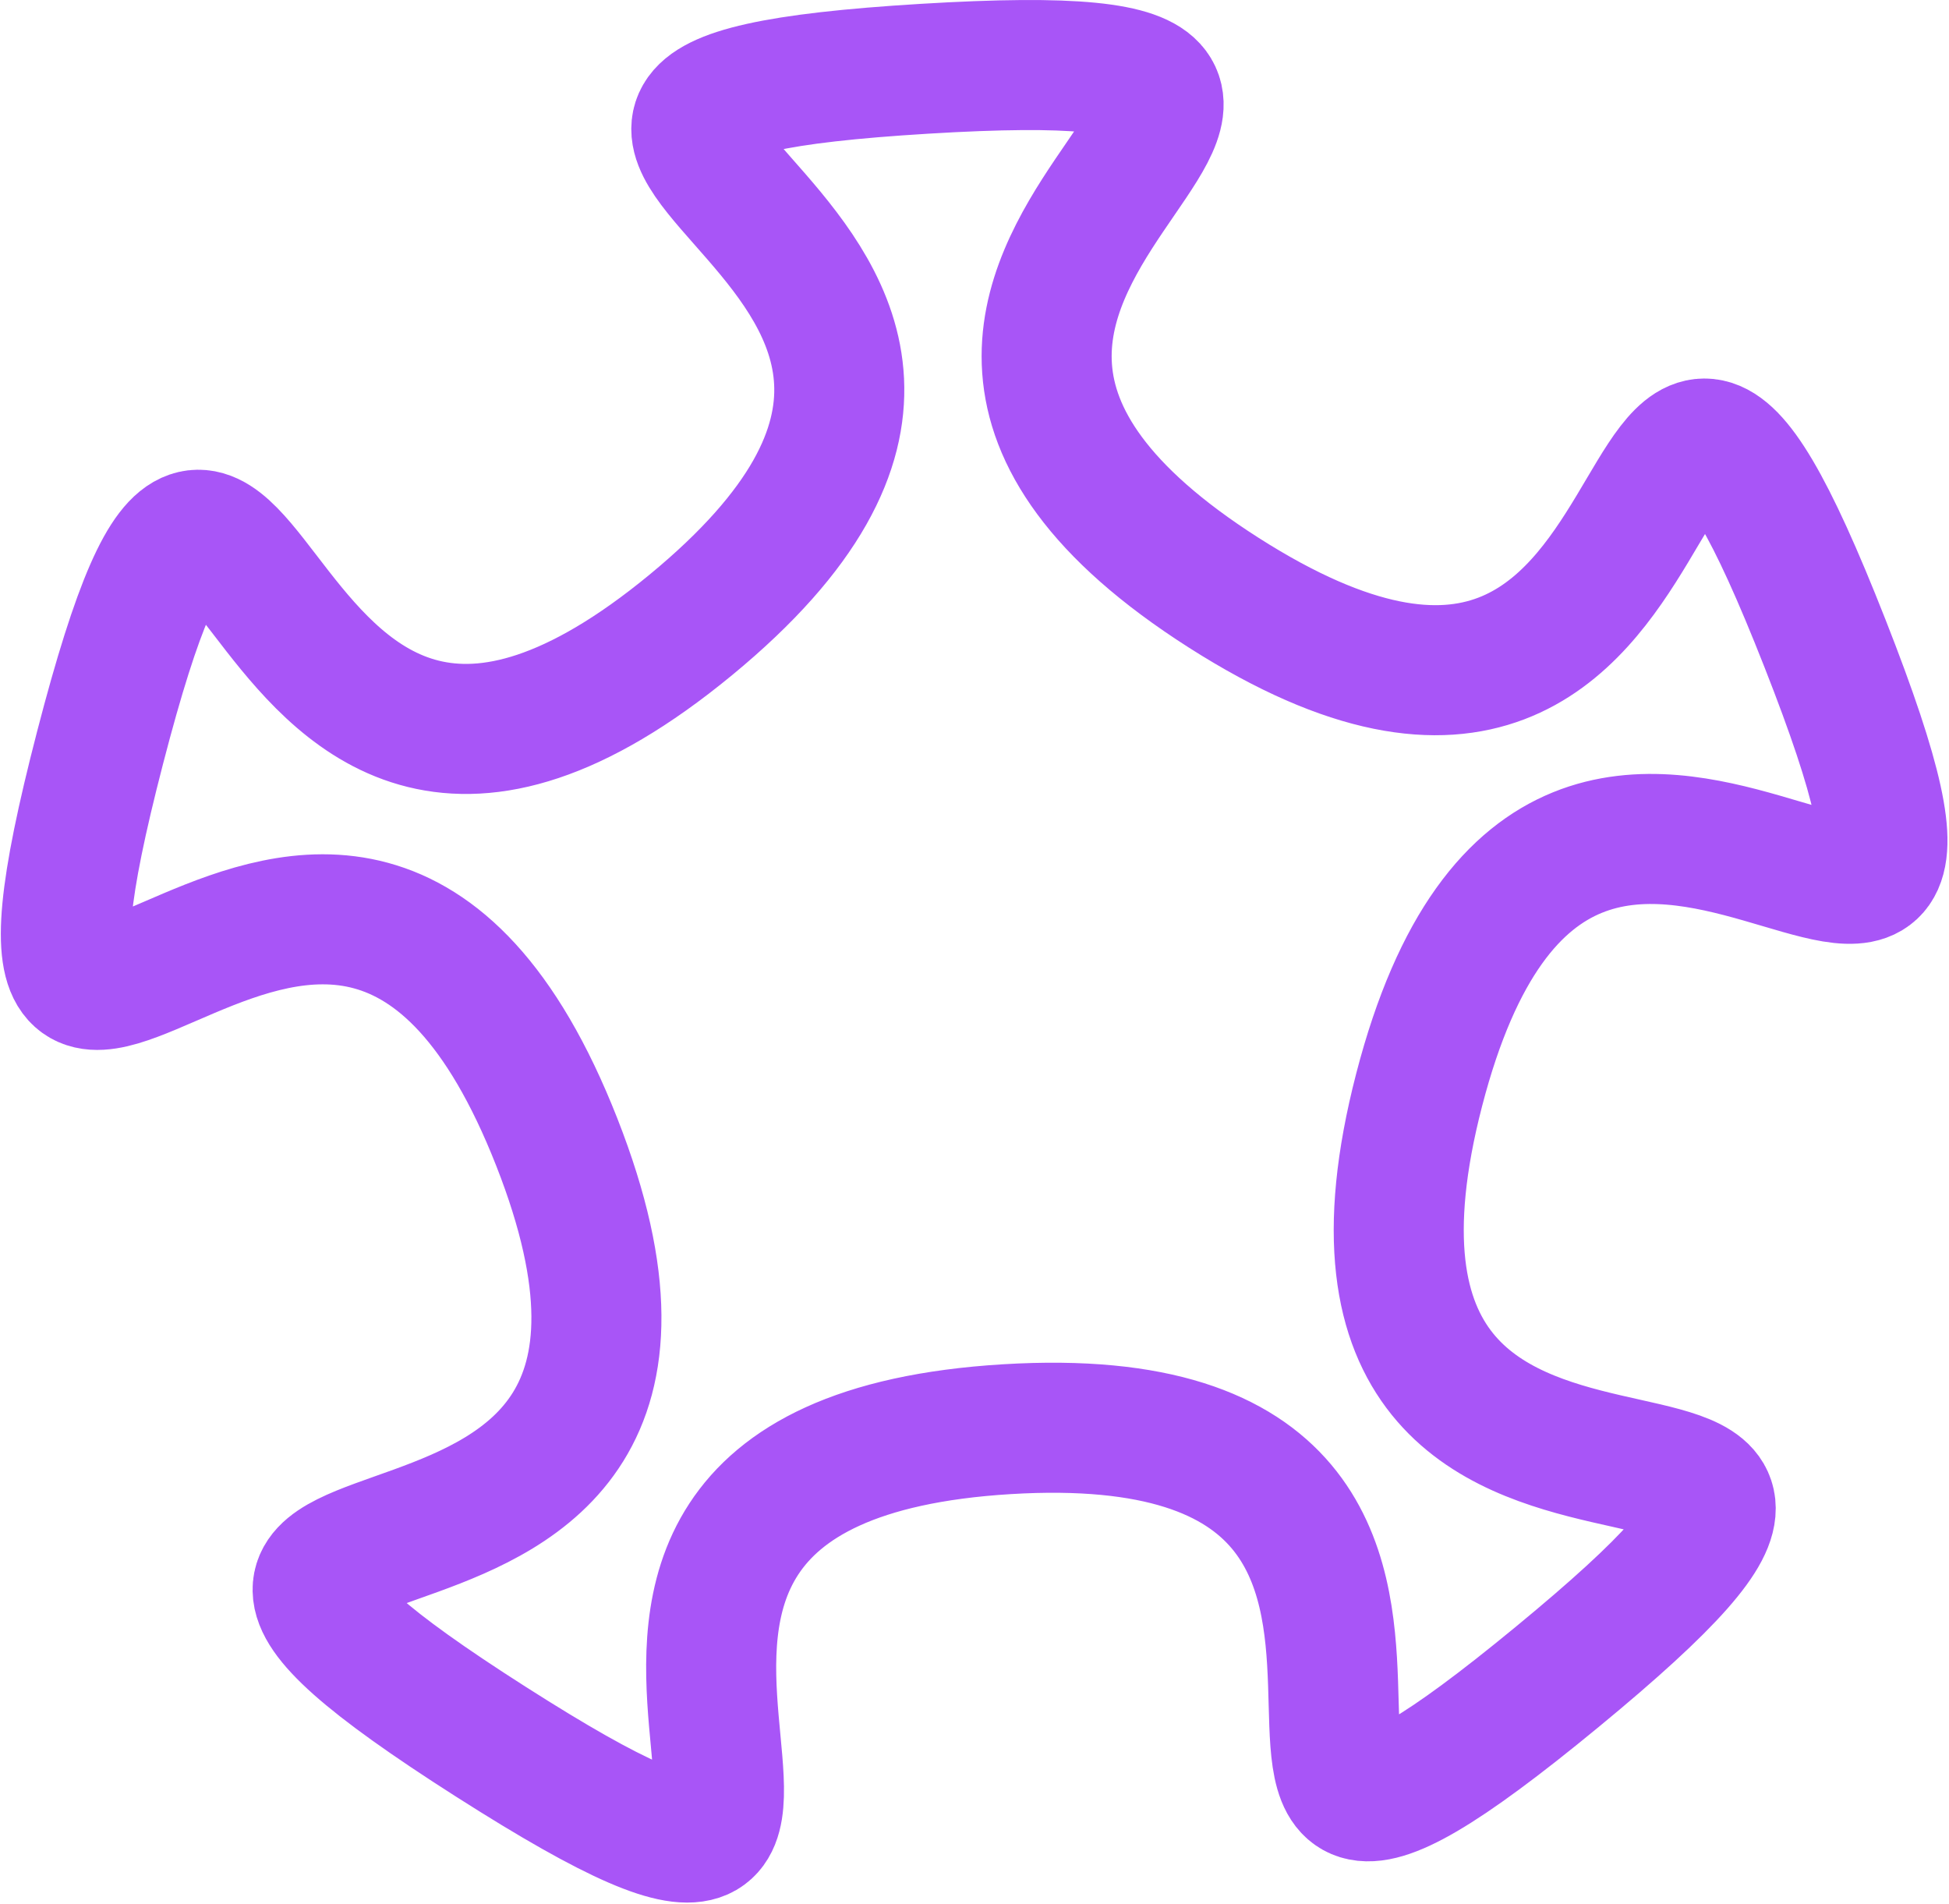
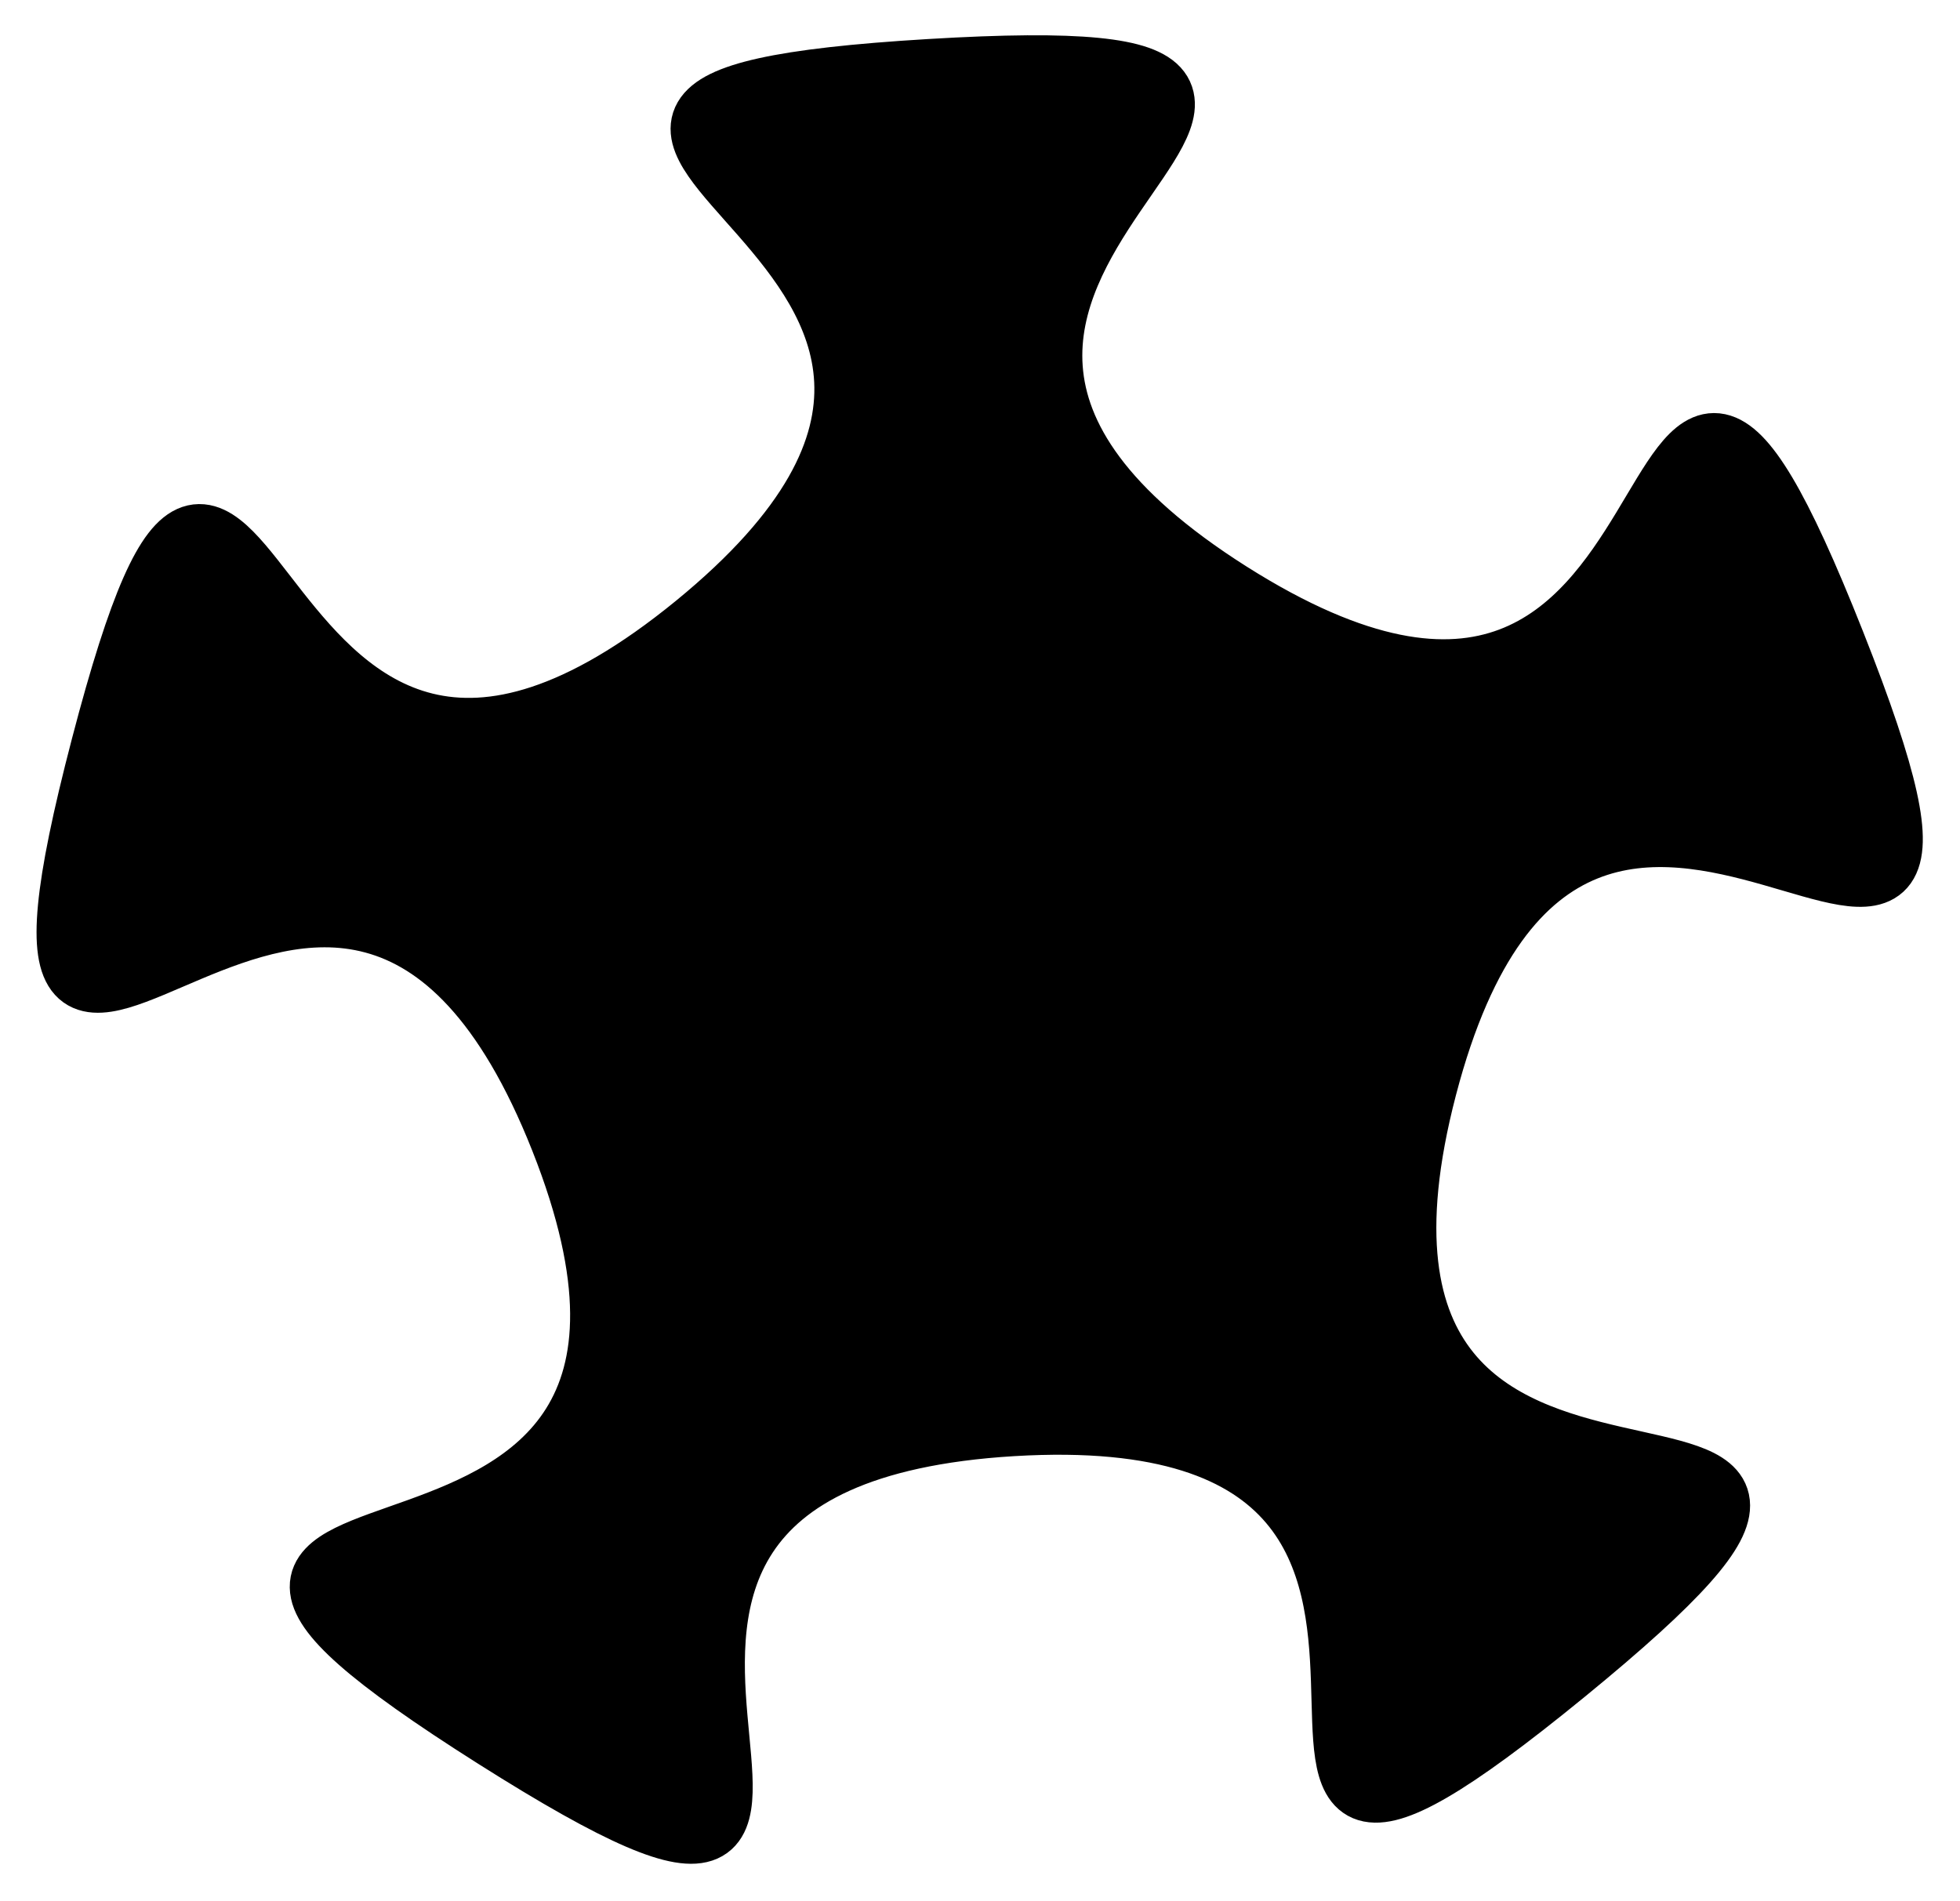
- <svg xmlns="http://www.w3.org/2000/svg" width="45.611mm" height="44.552mm" viewBox="0 0 45.611 44.552" version="1.1" id="svg5">
-   <defs id="defs2" />
-   <g id="layer1" transform="translate(-135.6235,-58.78983)" style="stroke:#a855f7;stroke-opacity:1">
-     <path style="fill:none;fill-opacity:1;stroke:#a855f7;stroke-width:2;stroke-linecap:butt;stroke-linejoin:round;stroke-dasharray:none;stroke-dashoffset:0;stroke-opacity:1;paint-order:normal" id="path973" d="m 63.519,189.432 c -7.163,5.897 0.803,-4.374 -8.458,-3.813 -9.261,0.561 -0.114,9.796 -7.937,4.806 -7.822,-4.99 4.408,-0.588 1.013,-9.223 -3.395,-8.635 -9.352,2.918 -7.023,-6.063 2.329,-8.981 1.921,4.011 9.084,-1.887 7.163,-5.897 -5.665,-7.992 3.596,-8.553 9.261,-0.561 -3.221,3.067 4.601,8.057 7.822,4.99 5.851,-7.858 9.246,0.777 3.395,8.635 -3.912,-2.115 -6.24,6.866 -2.329,8.981 9.281,3.136 2.118,9.033 z" transform="matrix(1.521672,0,0,1.521672,75.40338,-190.219)" />
-   </g>
+ <svg xmlns="http://www.w3.org/2000/svg" width="66" height="64" viewBox="0 0 66 64" fill="none">
+   <path d="M52.723 56.376C36.951 69.267 54.491 46.815 34.099 48.04C13.706 49.266 33.846 69.453 16.623 58.545C-0.6 47.638 26.329 57.26 18.854 38.386C11.378 19.511 -1.738 44.764 3.389 25.133C8.517 5.501 7.62 33.899 23.392 21.009C39.164 8.118 10.918 3.538 31.31 2.313C51.702 1.087 24.219 9.016 41.442 19.924C58.665 30.832 54.324 2.748 61.8 21.622C69.275 40.497 53.186 16.998 48.059 36.63C42.931 56.262 68.495 43.485 52.723 56.376Z" fill="black" stroke="black" stroke-width="2" stroke-linejoin="round" />
</svg>
